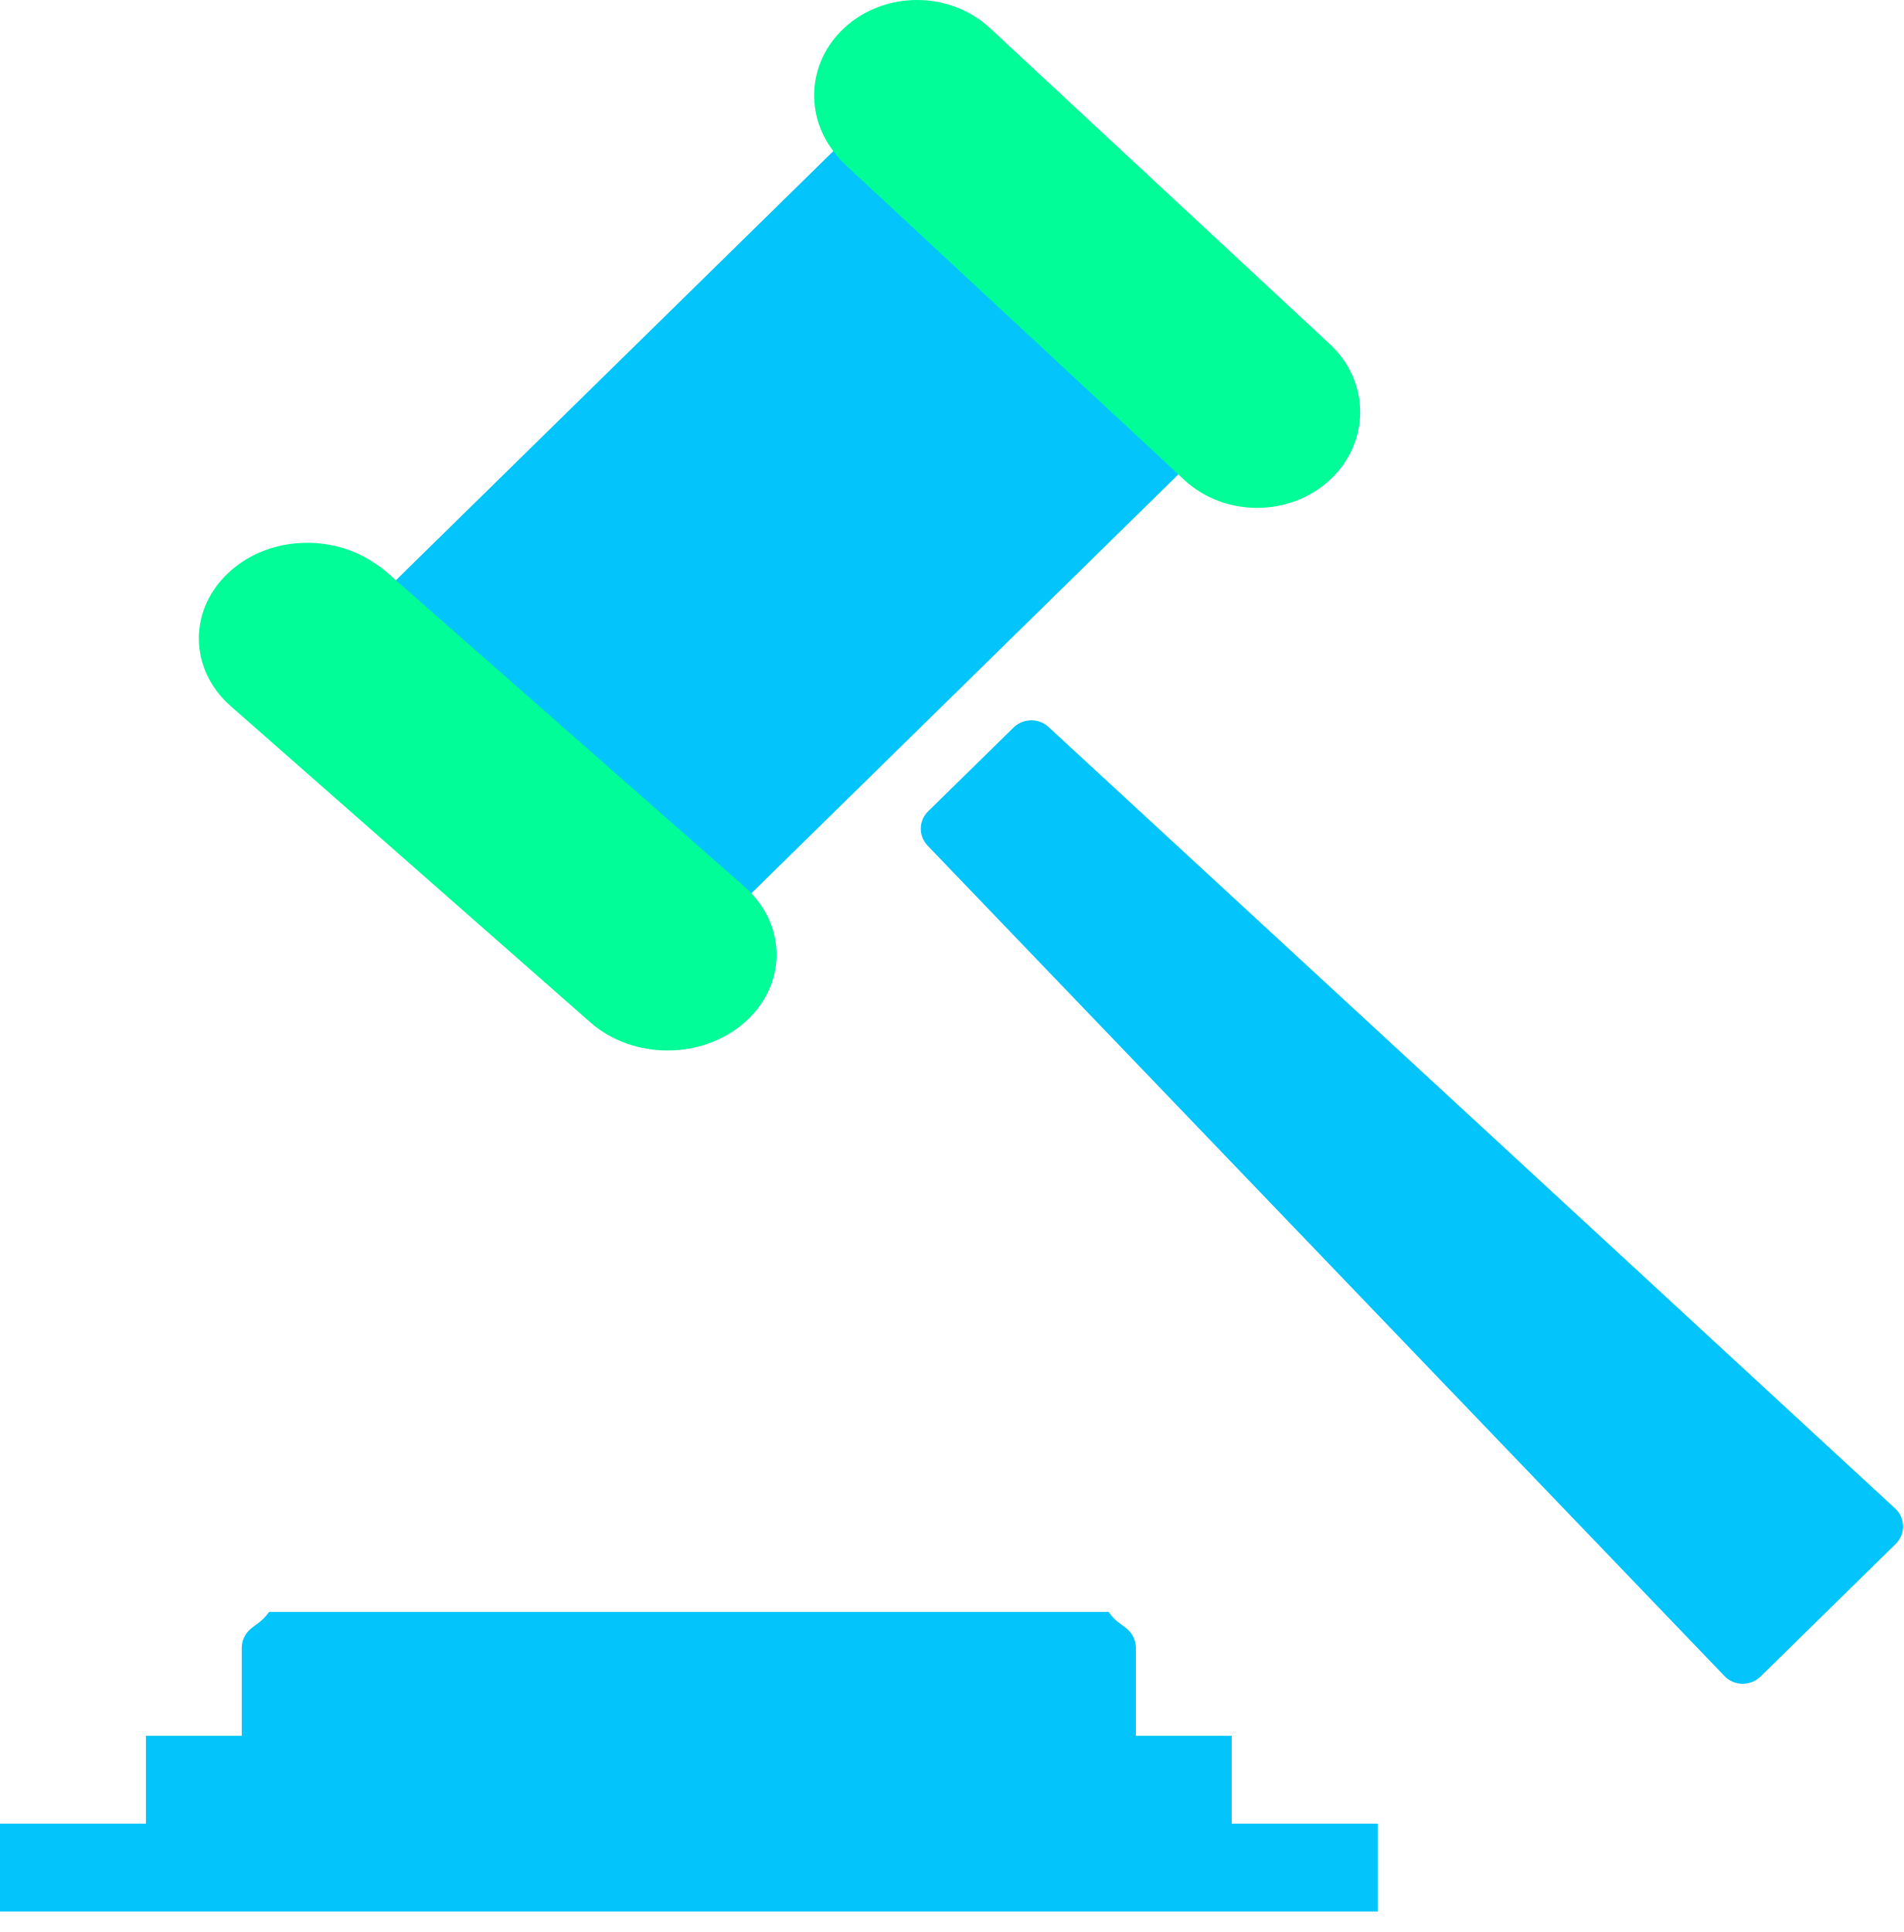
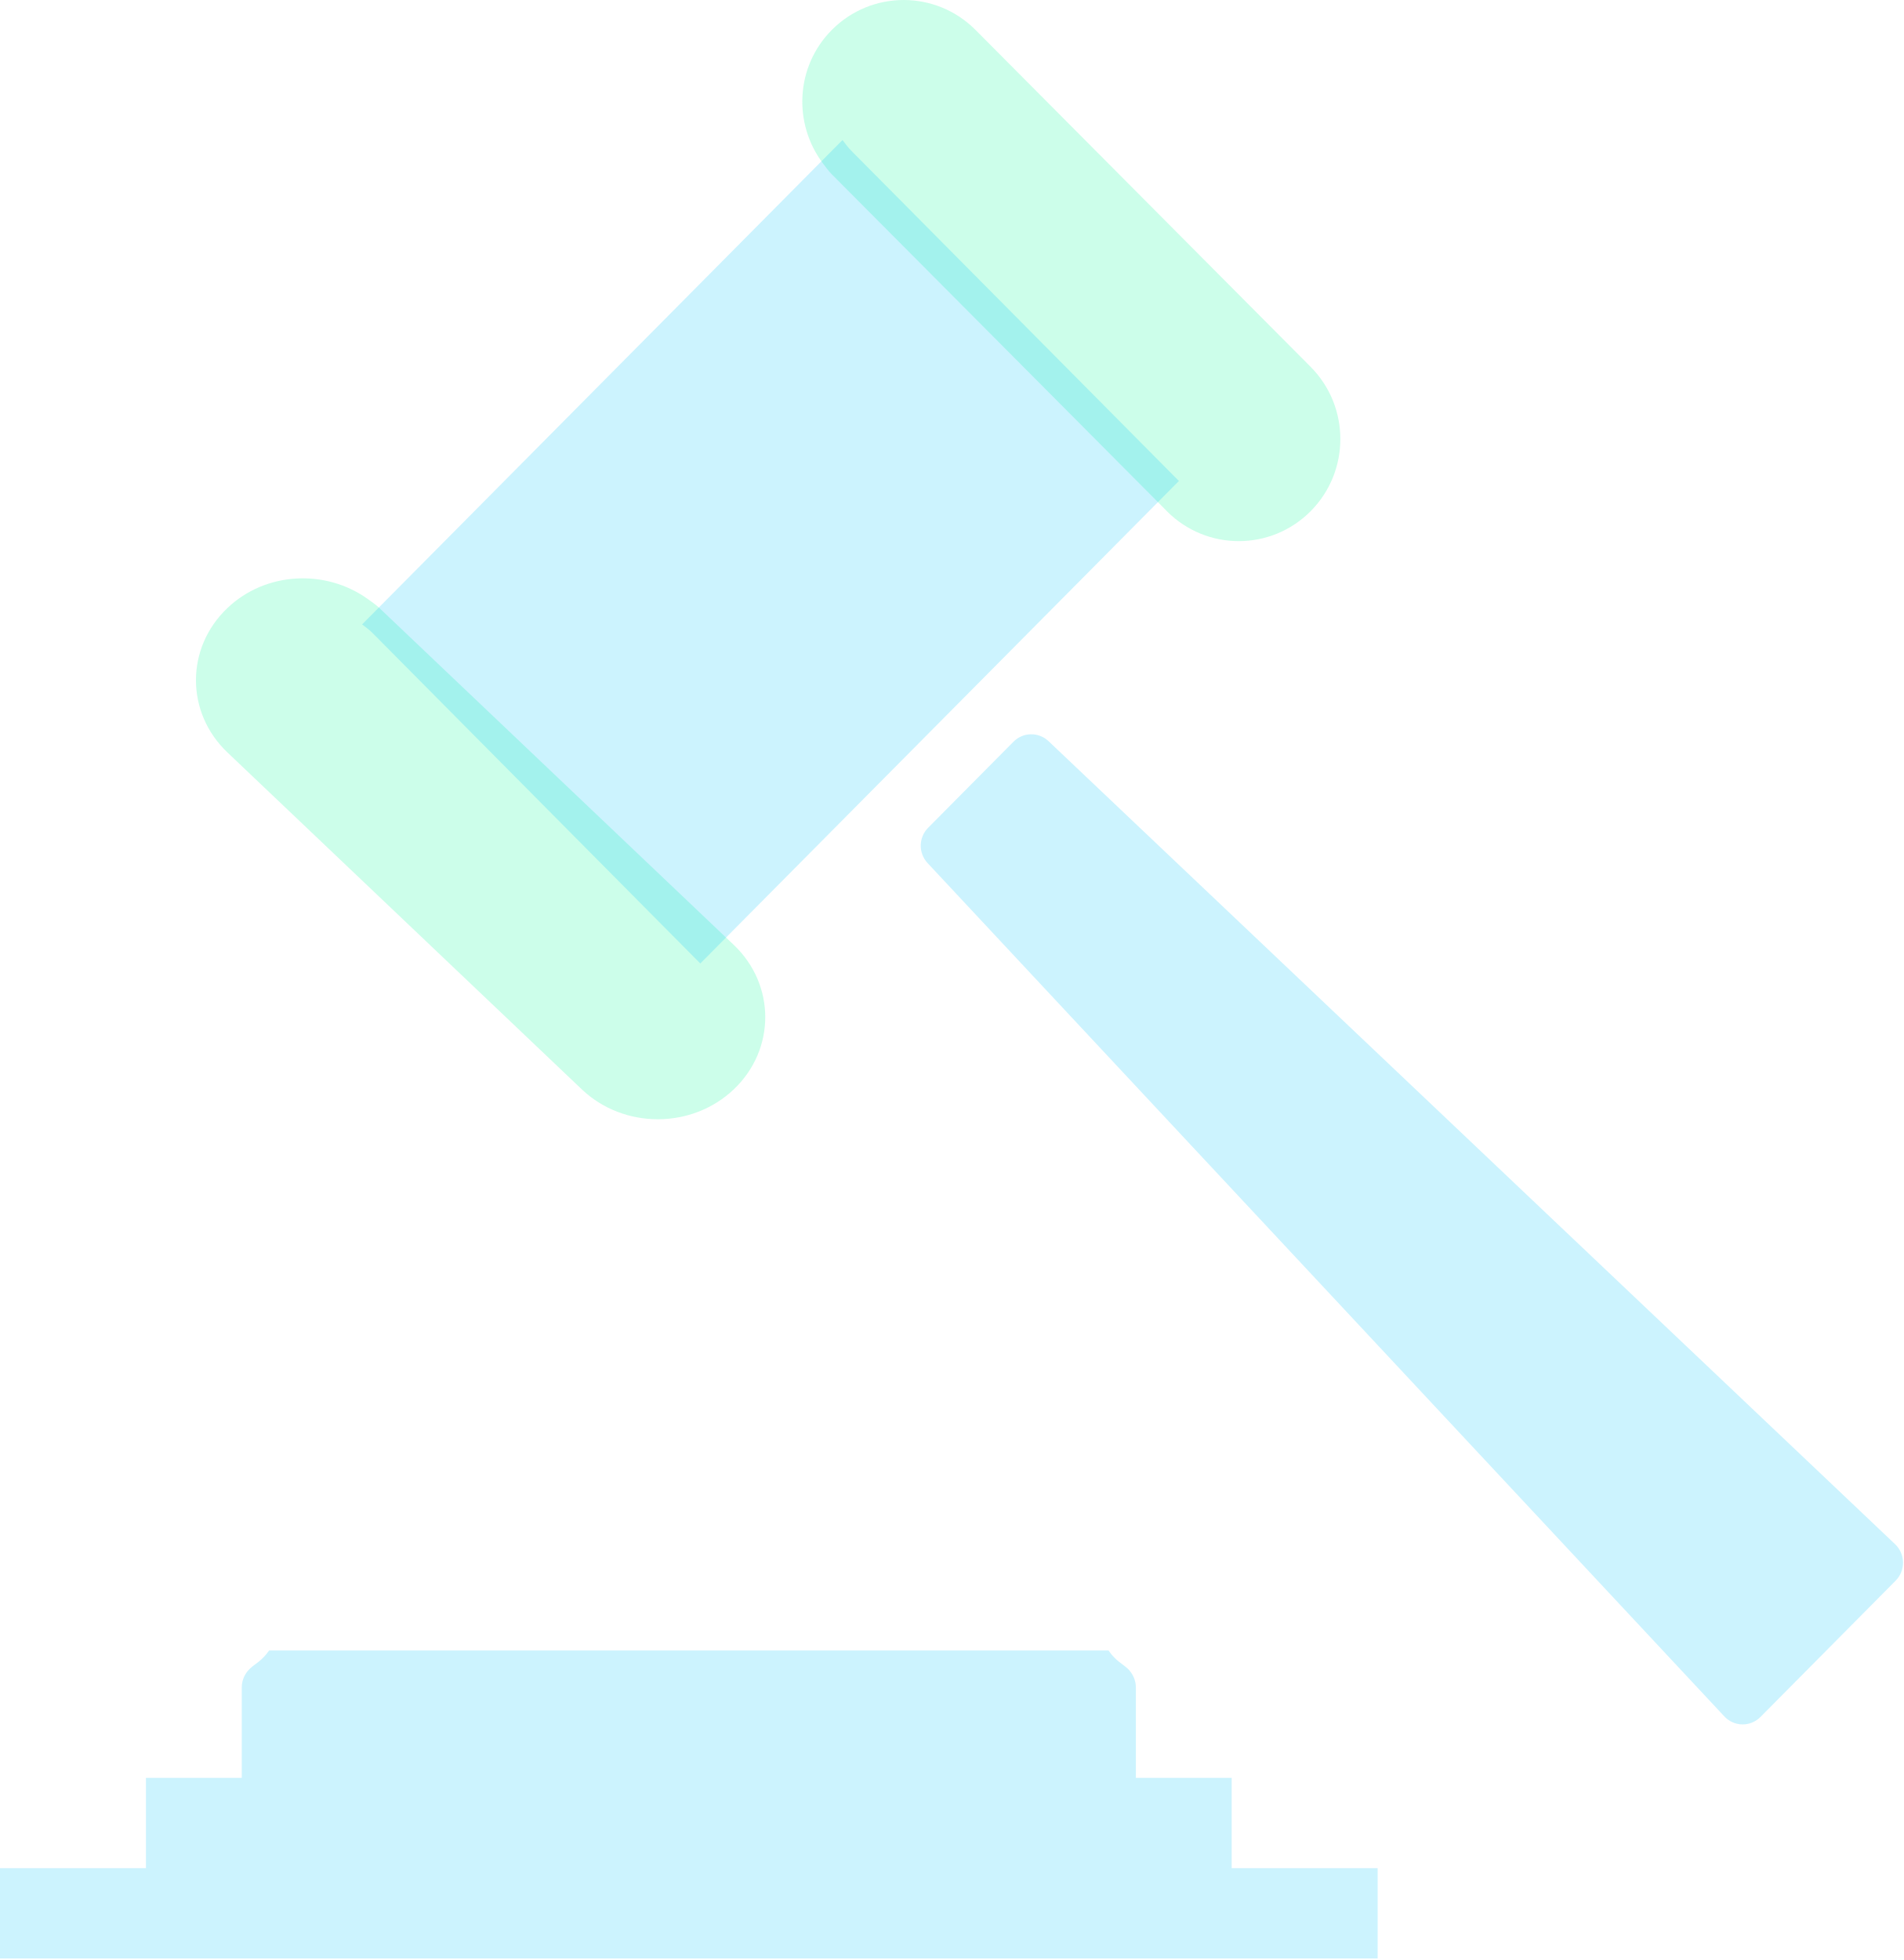
- <svg xmlns="http://www.w3.org/2000/svg" width="67" height="68" viewBox="0 0 67 68" fill="none">
-   <path d="M29.959 5.361L41.498 16.679L24.651 33.203L13.114 21.886C12.999 21.773 12.872 21.684 12.746 21.59L29.658 5C29.754 5.123 29.845 5.248 29.959 5.361ZM35.677 25.607C36.015 25.277 36.56 25.267 36.908 25.588L66.712 53.095C66.885 53.255 66.985 53.478 66.988 53.712C66.992 53.948 66.899 54.173 66.731 54.339L61.97 59.01C61.799 59.176 61.57 59.268 61.331 59.264C61.092 59.261 60.864 59.163 60.701 58.991L32.651 29.763C32.325 29.422 32.332 28.888 32.67 28.556L35.677 25.607ZM8.51 57.999C8.51 57.758 8.61 57.53 8.792 57.358C8.975 57.189 9.217 57.093 9.474 56.733H39.021C39.274 57.093 39.522 57.191 39.701 57.358C39.881 57.528 39.983 57.762 39.983 57.999V61.094H43.356V64.187H48.495V67.281H0V64.187H5.137V61.094H8.51V57.999Z" fill="#03C5FB" />
-   <path d="M29.713 0.988C31.13 -0.329 33.428 -0.329 34.846 0.988L46.815 12.117C48.232 13.434 48.232 15.571 46.815 16.889C45.398 18.205 43.1 18.205 41.683 16.889L41.518 16.733L29.713 5.759C29.596 5.65 29.503 5.529 29.405 5.409C28.32 4.087 28.414 2.198 29.713 0.988ZM8.124 20.085C9.498 18.877 11.648 18.79 13.154 19.799C13.29 19.89 13.427 19.976 13.552 20.085L26.034 31.059L26.211 31.213C27.71 32.531 27.71 34.668 26.211 35.986C24.712 37.302 22.281 37.302 20.783 35.986L8.124 24.856C6.625 23.538 6.625 21.403 8.124 20.085Z" fill="#01FD97" />
+ <svg xmlns="http://www.w3.org/2000/svg" width="68" height="70" viewBox="0 0 68 70" fill="none">
+   <path d="M29.713 1.069C31.13 -0.356 33.428 -0.356 34.846 1.069L46.815 13.1C48.232 14.524 48.232 16.835 46.815 18.259C45.398 19.682 43.1 19.682 41.683 18.259L41.518 18.09L29.713 6.226C29.596 6.109 29.503 5.978 29.405 5.848C28.32 4.418 28.414 2.376 29.713 1.069ZM8.124 21.715C9.498 20.408 11.648 20.315 13.154 21.405C13.29 21.504 13.427 21.597 13.552 21.715L26.034 33.579L26.211 33.746C27.71 35.171 27.71 37.481 26.211 38.906C24.712 40.329 22.281 40.329 20.783 38.906L8.124 26.873C6.625 25.448 6.625 23.14 8.124 21.715Z" fill="#01FD97" fill-opacity="0.2" />
+   <path d="M30.401 5.376L42.111 17.178L25.015 34.41L13.308 22.608C13.191 22.491 13.062 22.398 12.934 22.3L30.096 5C30.193 5.129 30.286 5.259 30.401 5.376ZM36.204 26.488C36.546 26.144 37.099 26.135 37.453 26.469L67.697 55.153C67.872 55.32 67.973 55.553 67.977 55.797C67.981 56.042 67.886 56.277 67.716 56.45L62.884 61.321C62.711 61.494 62.479 61.59 62.236 61.586C61.993 61.582 61.762 61.48 61.596 61.302L33.133 30.823C32.802 30.467 32.809 29.91 33.153 29.564L36.204 26.488ZM8.636 60.267C8.636 60.016 8.737 59.778 8.922 59.599C9.107 59.422 9.353 59.322 9.613 58.946H39.597C39.854 59.322 40.105 59.424 40.287 59.599C40.47 59.776 40.574 60.02 40.574 60.267V63.494H43.996V66.72H49.211V69.946H0V66.72H5.213V63.494H8.636V60.267Z" fill="#03C5FB" fill-opacity="0.2" />
</svg>
